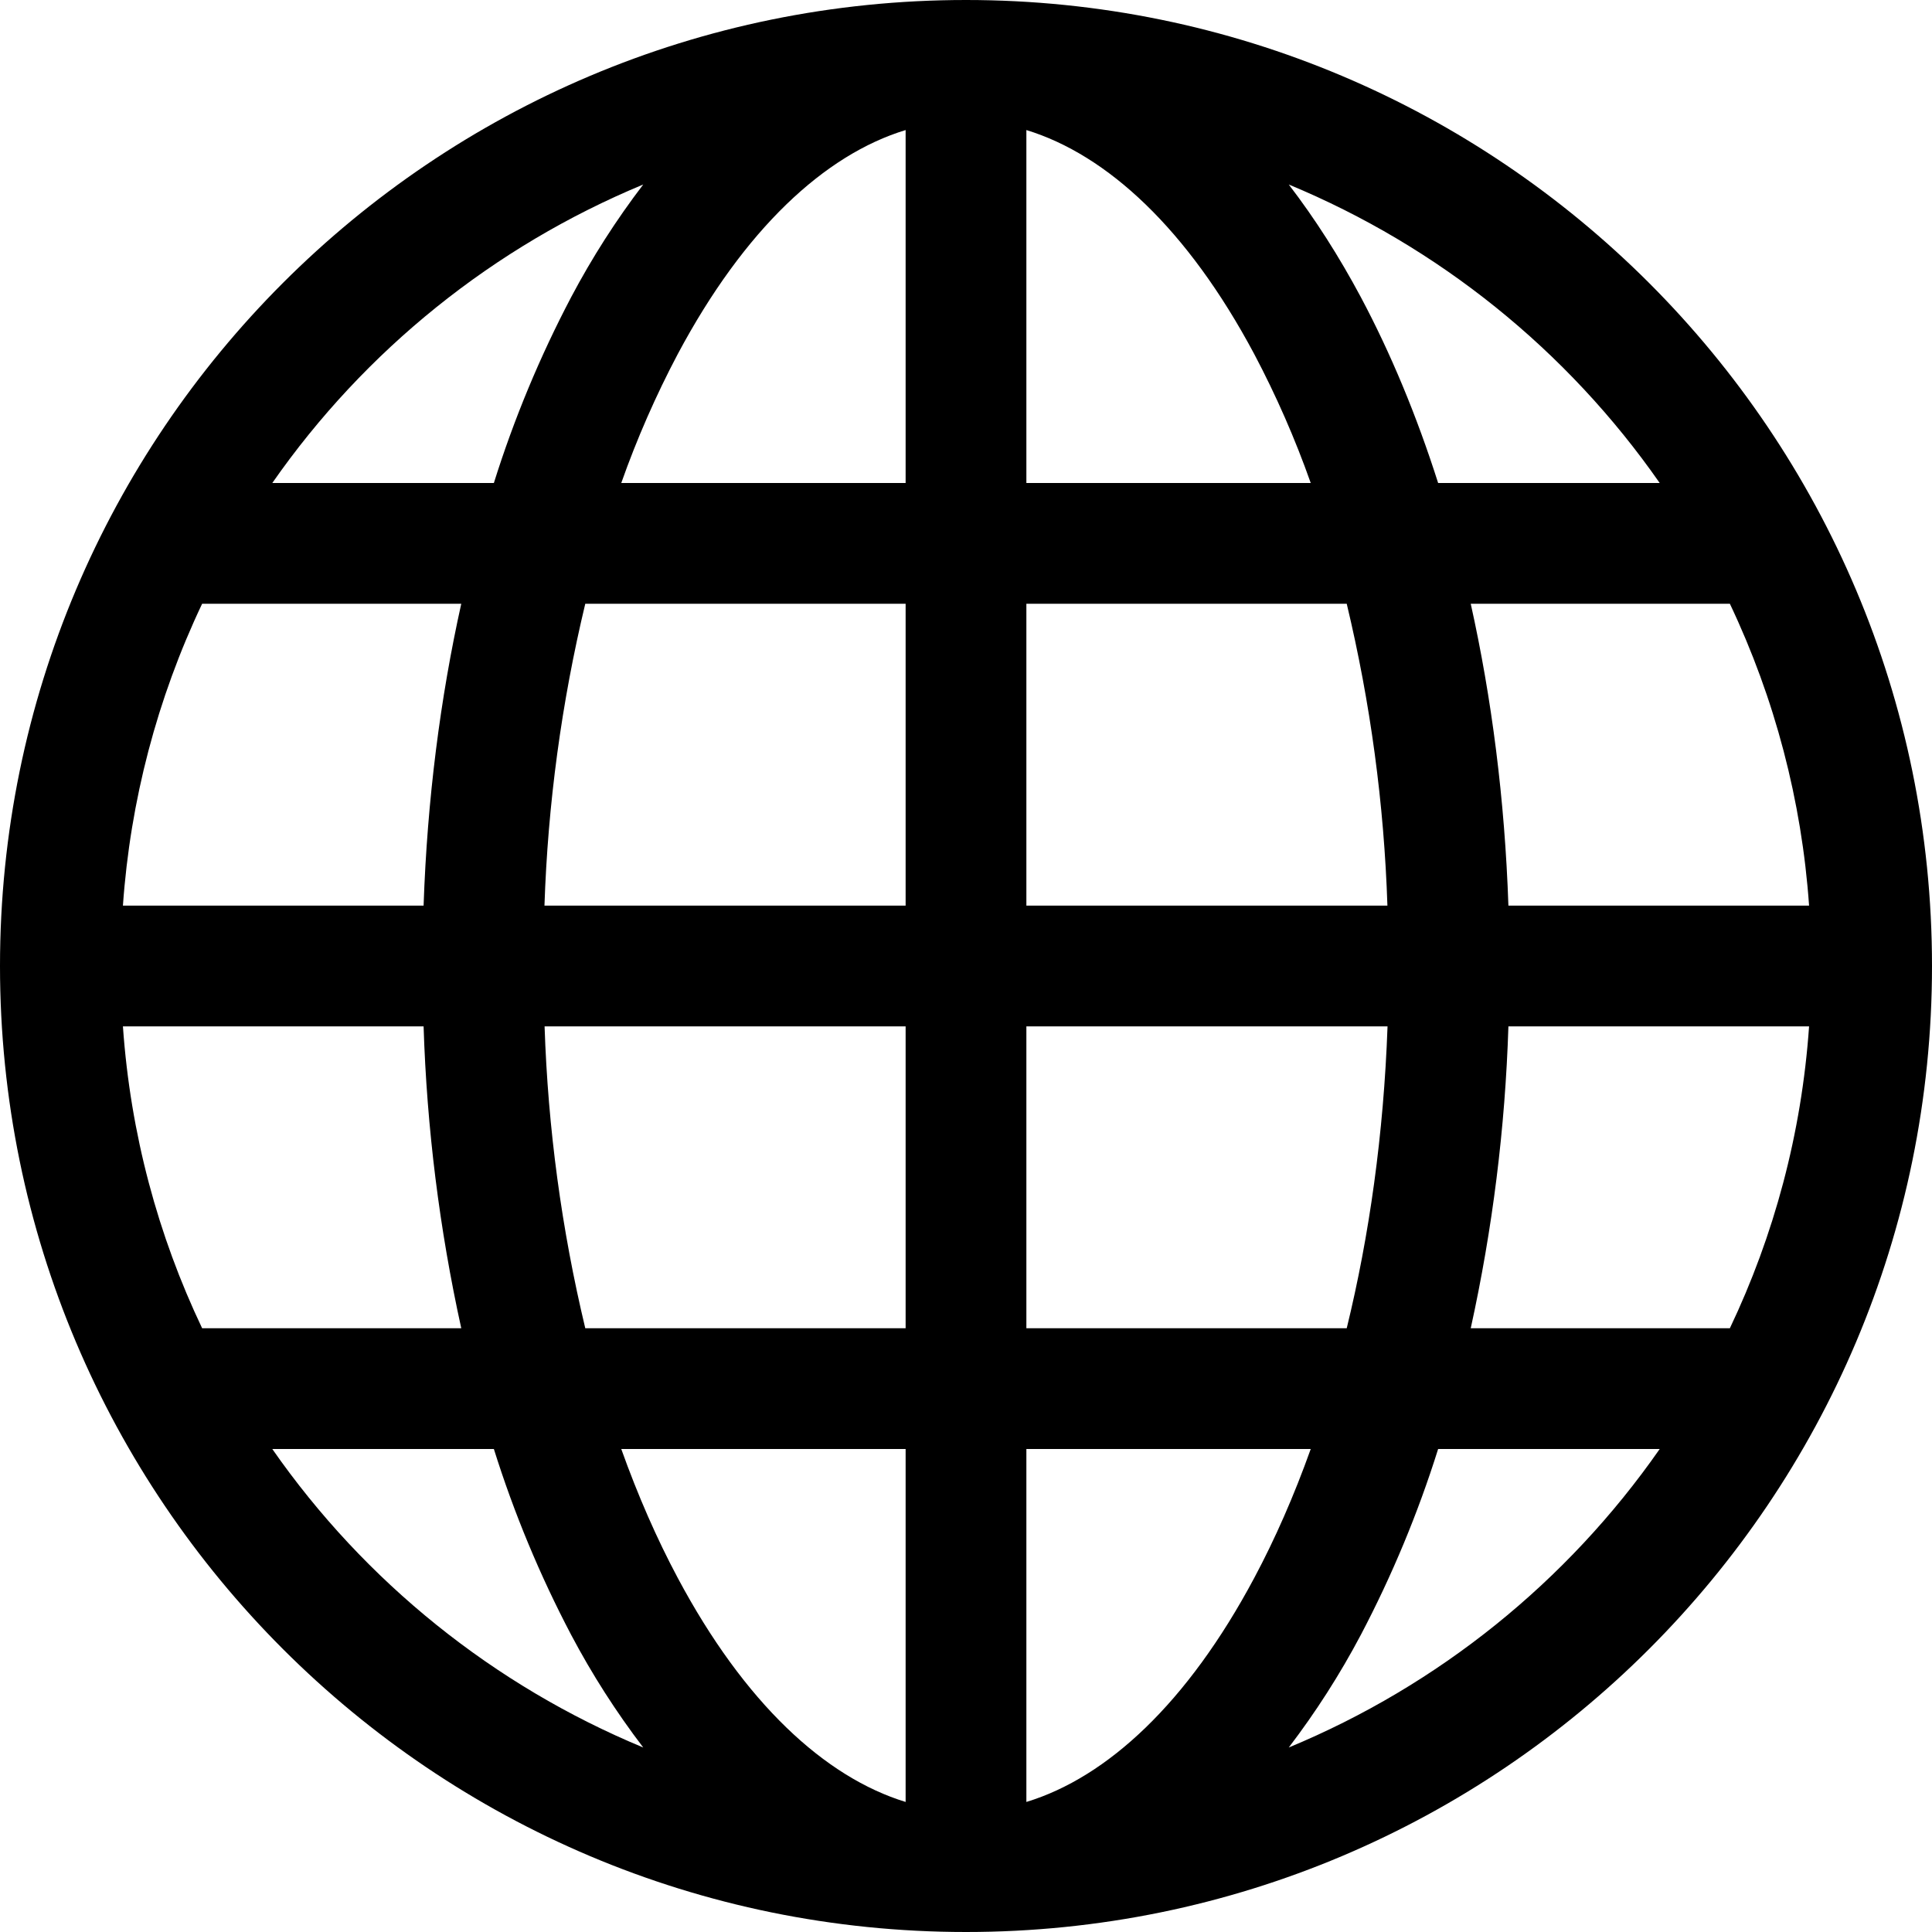
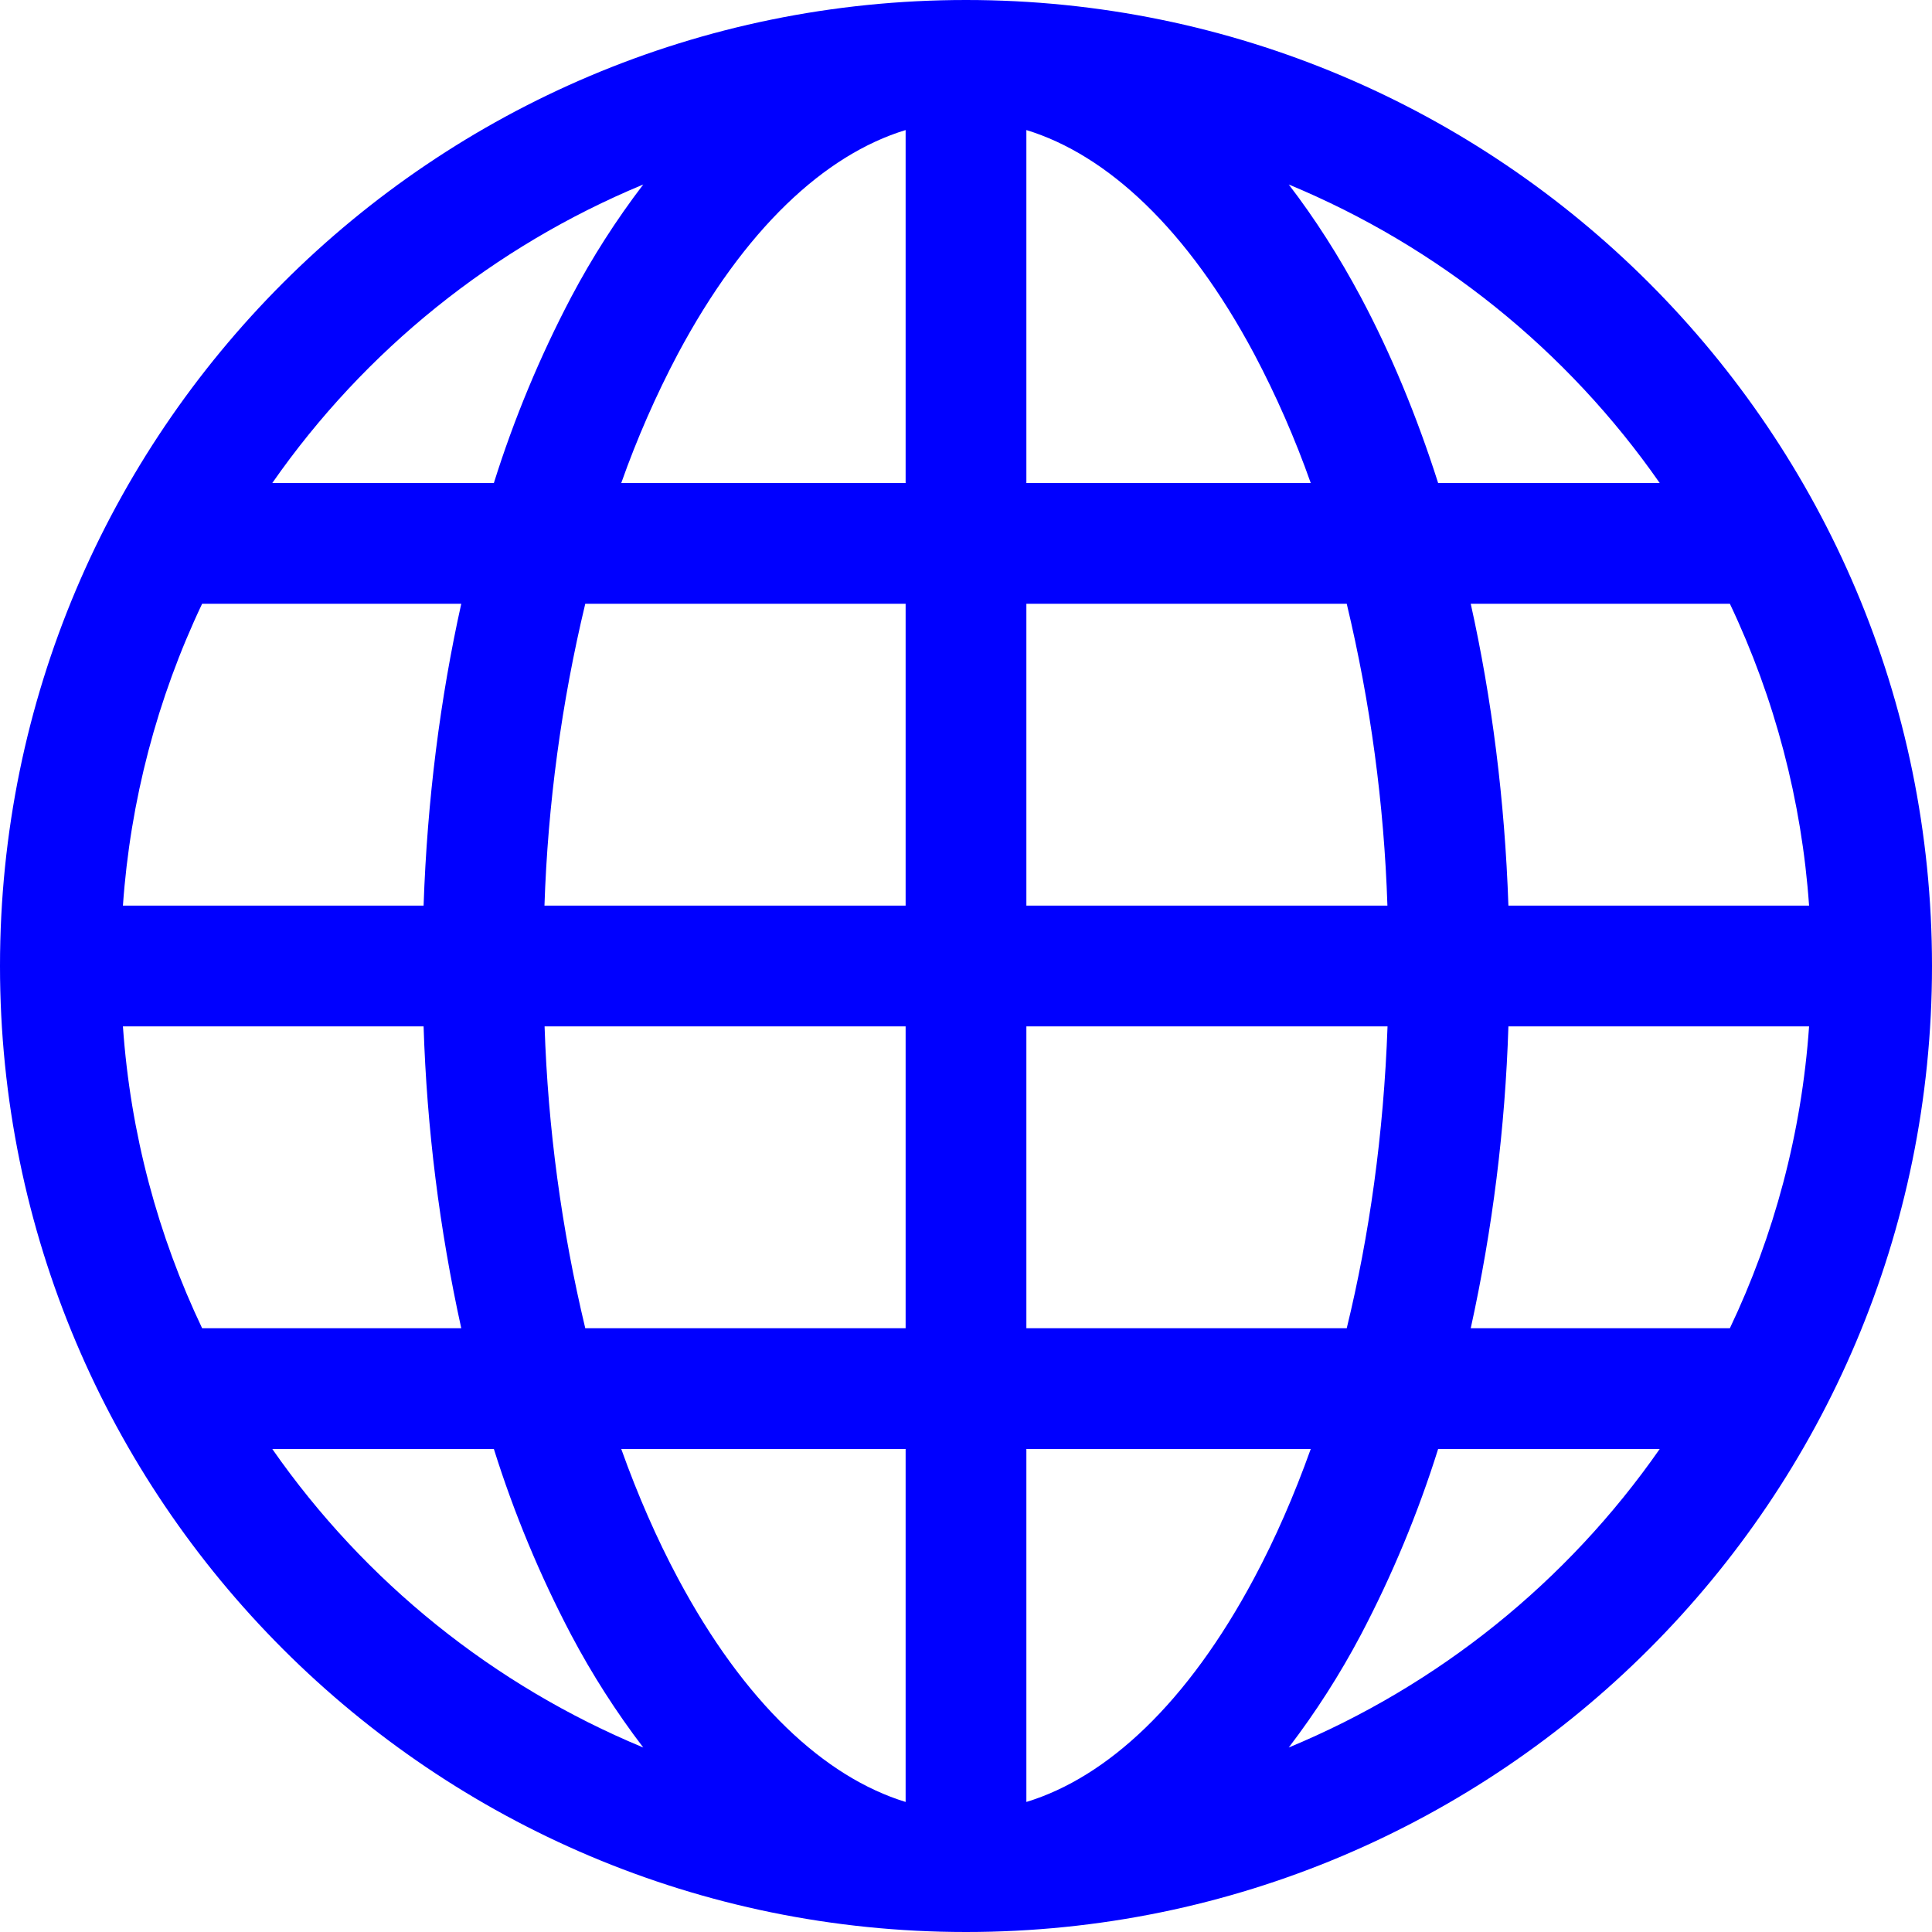
<svg xmlns="http://www.w3.org/2000/svg" width="16" height="16" fill="currentColor" class="bi bi-globe" viewBox="0 0 16 16">
-   <path d="M0 8a8 8 0 1 1 16 0A8 8 0 0 1 0 8zm7.5-6.923c-.67.204-1.335.82-1.887 1.855A7.97 7.97 0 0 0 5.145 4H7.5V1.077zM4.09 4a9.267 9.267 0 0 1 .64-1.539 6.7 6.7 0 0 1 .597-.933A7.025 7.025 0 0 0 2.255 4H4.09zm-.582 3.5c.03-.877.138-1.718.312-2.5H1.674a6.958 6.958 0 0 0-.656 2.5h2.49zM4.847 5a12.5 12.5 0 0 0-.338 2.5H7.5V5H4.847zM8.5 5v2.5h2.99a12.495 12.495 0 0 0-.337-2.5H8.5zM4.51 8.5a12.5 12.5 0 0 0 .337 2.5H7.5V8.5H4.51zm3.99 0V11h2.653c.187-.765.306-1.608.338-2.5H8.5zM5.145 12c.138.386.295.744.468 1.068.552 1.035 1.218 1.65 1.887 1.855V12H5.145zm.182 2.472a6.696 6.696 0 0 1-.597-.933A9.268 9.268 0 0 1 4.09 12H2.255a7.024 7.024 0 0 0 3.072 2.472zM3.82 11a13.652 13.652 0 0 1-.312-2.5h-2.49c.062.89.291 1.733.656 2.5H3.82zm6.853 3.472A7.024 7.024 0 0 0 13.745 12H11.91a9.27 9.27 0 0 1-.64 1.539 6.688 6.688 0 0 1-.597.933zM8.5 12v2.923c.67-.204 1.335-.82 1.887-1.855.173-.324.33-.682.468-1.068H8.5zm3.68-1h2.146c.365-.767.594-1.61.656-2.5h-2.49a13.65 13.65 0 0 1-.312 2.5zm2.802-3.5a6.959 6.959 0 0 0-.656-2.5H12.18c.174.782.282 1.623.312 2.5h2.49zM11.27 2.461c.247.464.462.98.64 1.539h1.835a7.024 7.024 0 0 0-3.072-2.472c.218.284.418.598.597.933zM10.855 4a7.966 7.966 0 0 0-.468-1.068C9.835 1.897 9.17 1.282 8.5 1.077V4h2.355z" />
+   <path d="M0 8a8 8 0 1 1 16 0A8 8 0 0 1 0 8zm7.5-6.923c-.67.204-1.335.82-1.887 1.855A7.97 7.97 0 0 0 5.145 4H7.5V1.077zM4.09 4a9.267 9.267 0 0 1 .64-1.539 6.7 6.7 0 0 1 .597-.933A7.025 7.025 0 0 0 2.255 4H4.09zm-.582 3.5c.03-.877.138-1.718.312-2.5H1.674a6.958 6.958 0 0 0-.656 2.5h2.49zM4.847 5a12.5 12.5 0 0 0-.338 2.5H7.5V5H4.847zM8.5 5v2.5h2.99a12.495 12.495 0 0 0-.337-2.5H8.5zM4.51 8.5a12.5 12.5 0 0 0 .337 2.5H7.5V8.5H4.51zm3.99 0V11h2.653c.187-.765.306-1.608.338-2.5H8.5zM5.145 12c.138.386.295.744.468 1.068.552 1.035 1.218 1.65 1.887 1.855V12H5.145zm.182 2.472a6.696 6.696 0 0 1-.597-.933A9.268 9.268 0 0 1 4.09 12H2.255a7.024 7.024 0 0 0 3.072 2.472zM3.82 11a13.652 13.652 0 0 1-.312-2.5h-2.49c.062.89.291 1.733.656 2.5H3.82zm6.853 3.472A7.024 7.024 0 0 0 13.745 12H11.91a9.27 9.27 0 0 1-.64 1.539 6.688 6.688 0 0 1-.597.933zM8.5 12v2.923c.67-.204 1.335-.82 1.887-1.855.173-.324.33-.682.468-1.068H8.5zm3.68-1h2.146c.365-.767.594-1.61.656-2.5h-2.49a13.65 13.65 0 0 1-.312 2.5zm2.802-3.5a6.959 6.959 0 0 0-.656-2.5H12.18c.174.782.282 1.623.312 2.5h2.49zM11.27 2.461c.247.464.462.98.64 1.539h1.835a7.024 7.024 0 0 0-3.072-2.472c.218.284.418.598.597.933zM10.855 4a7.966 7.966 0 0 0-.468-1.068C9.835 1.897 9.17 1.282 8.5 1.077V4h2.355z" fill="blue" />
</svg>
